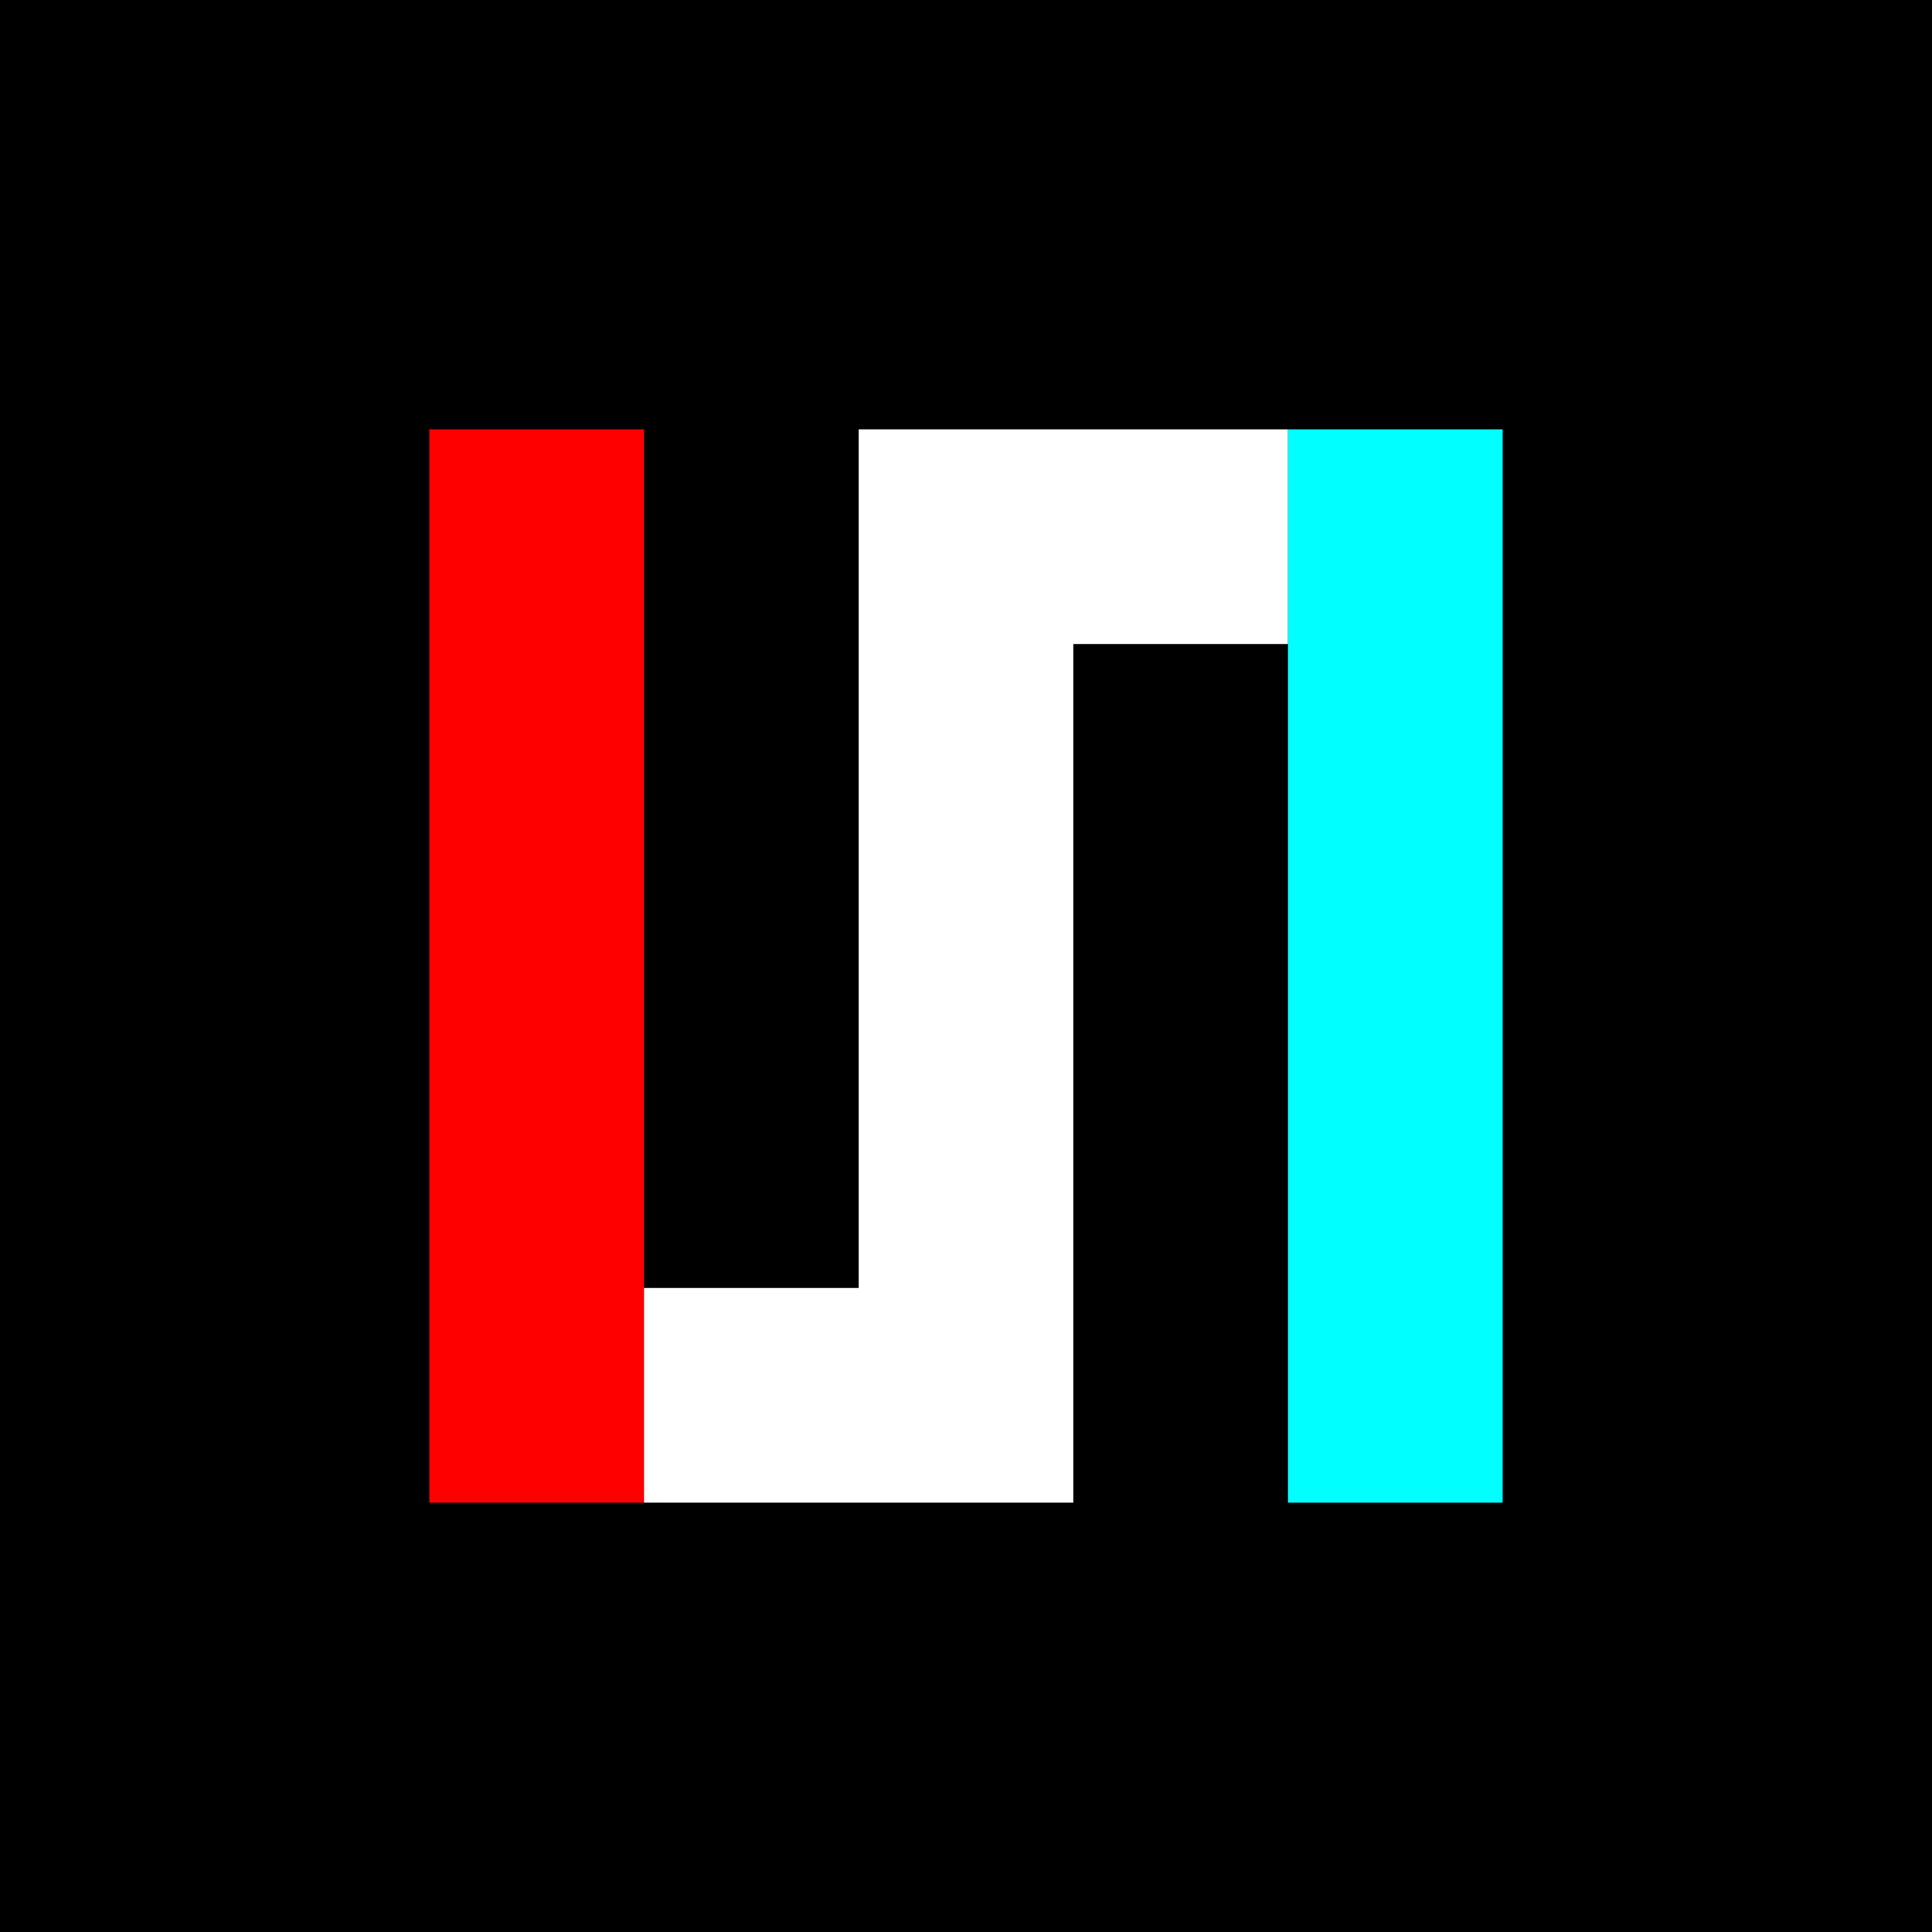
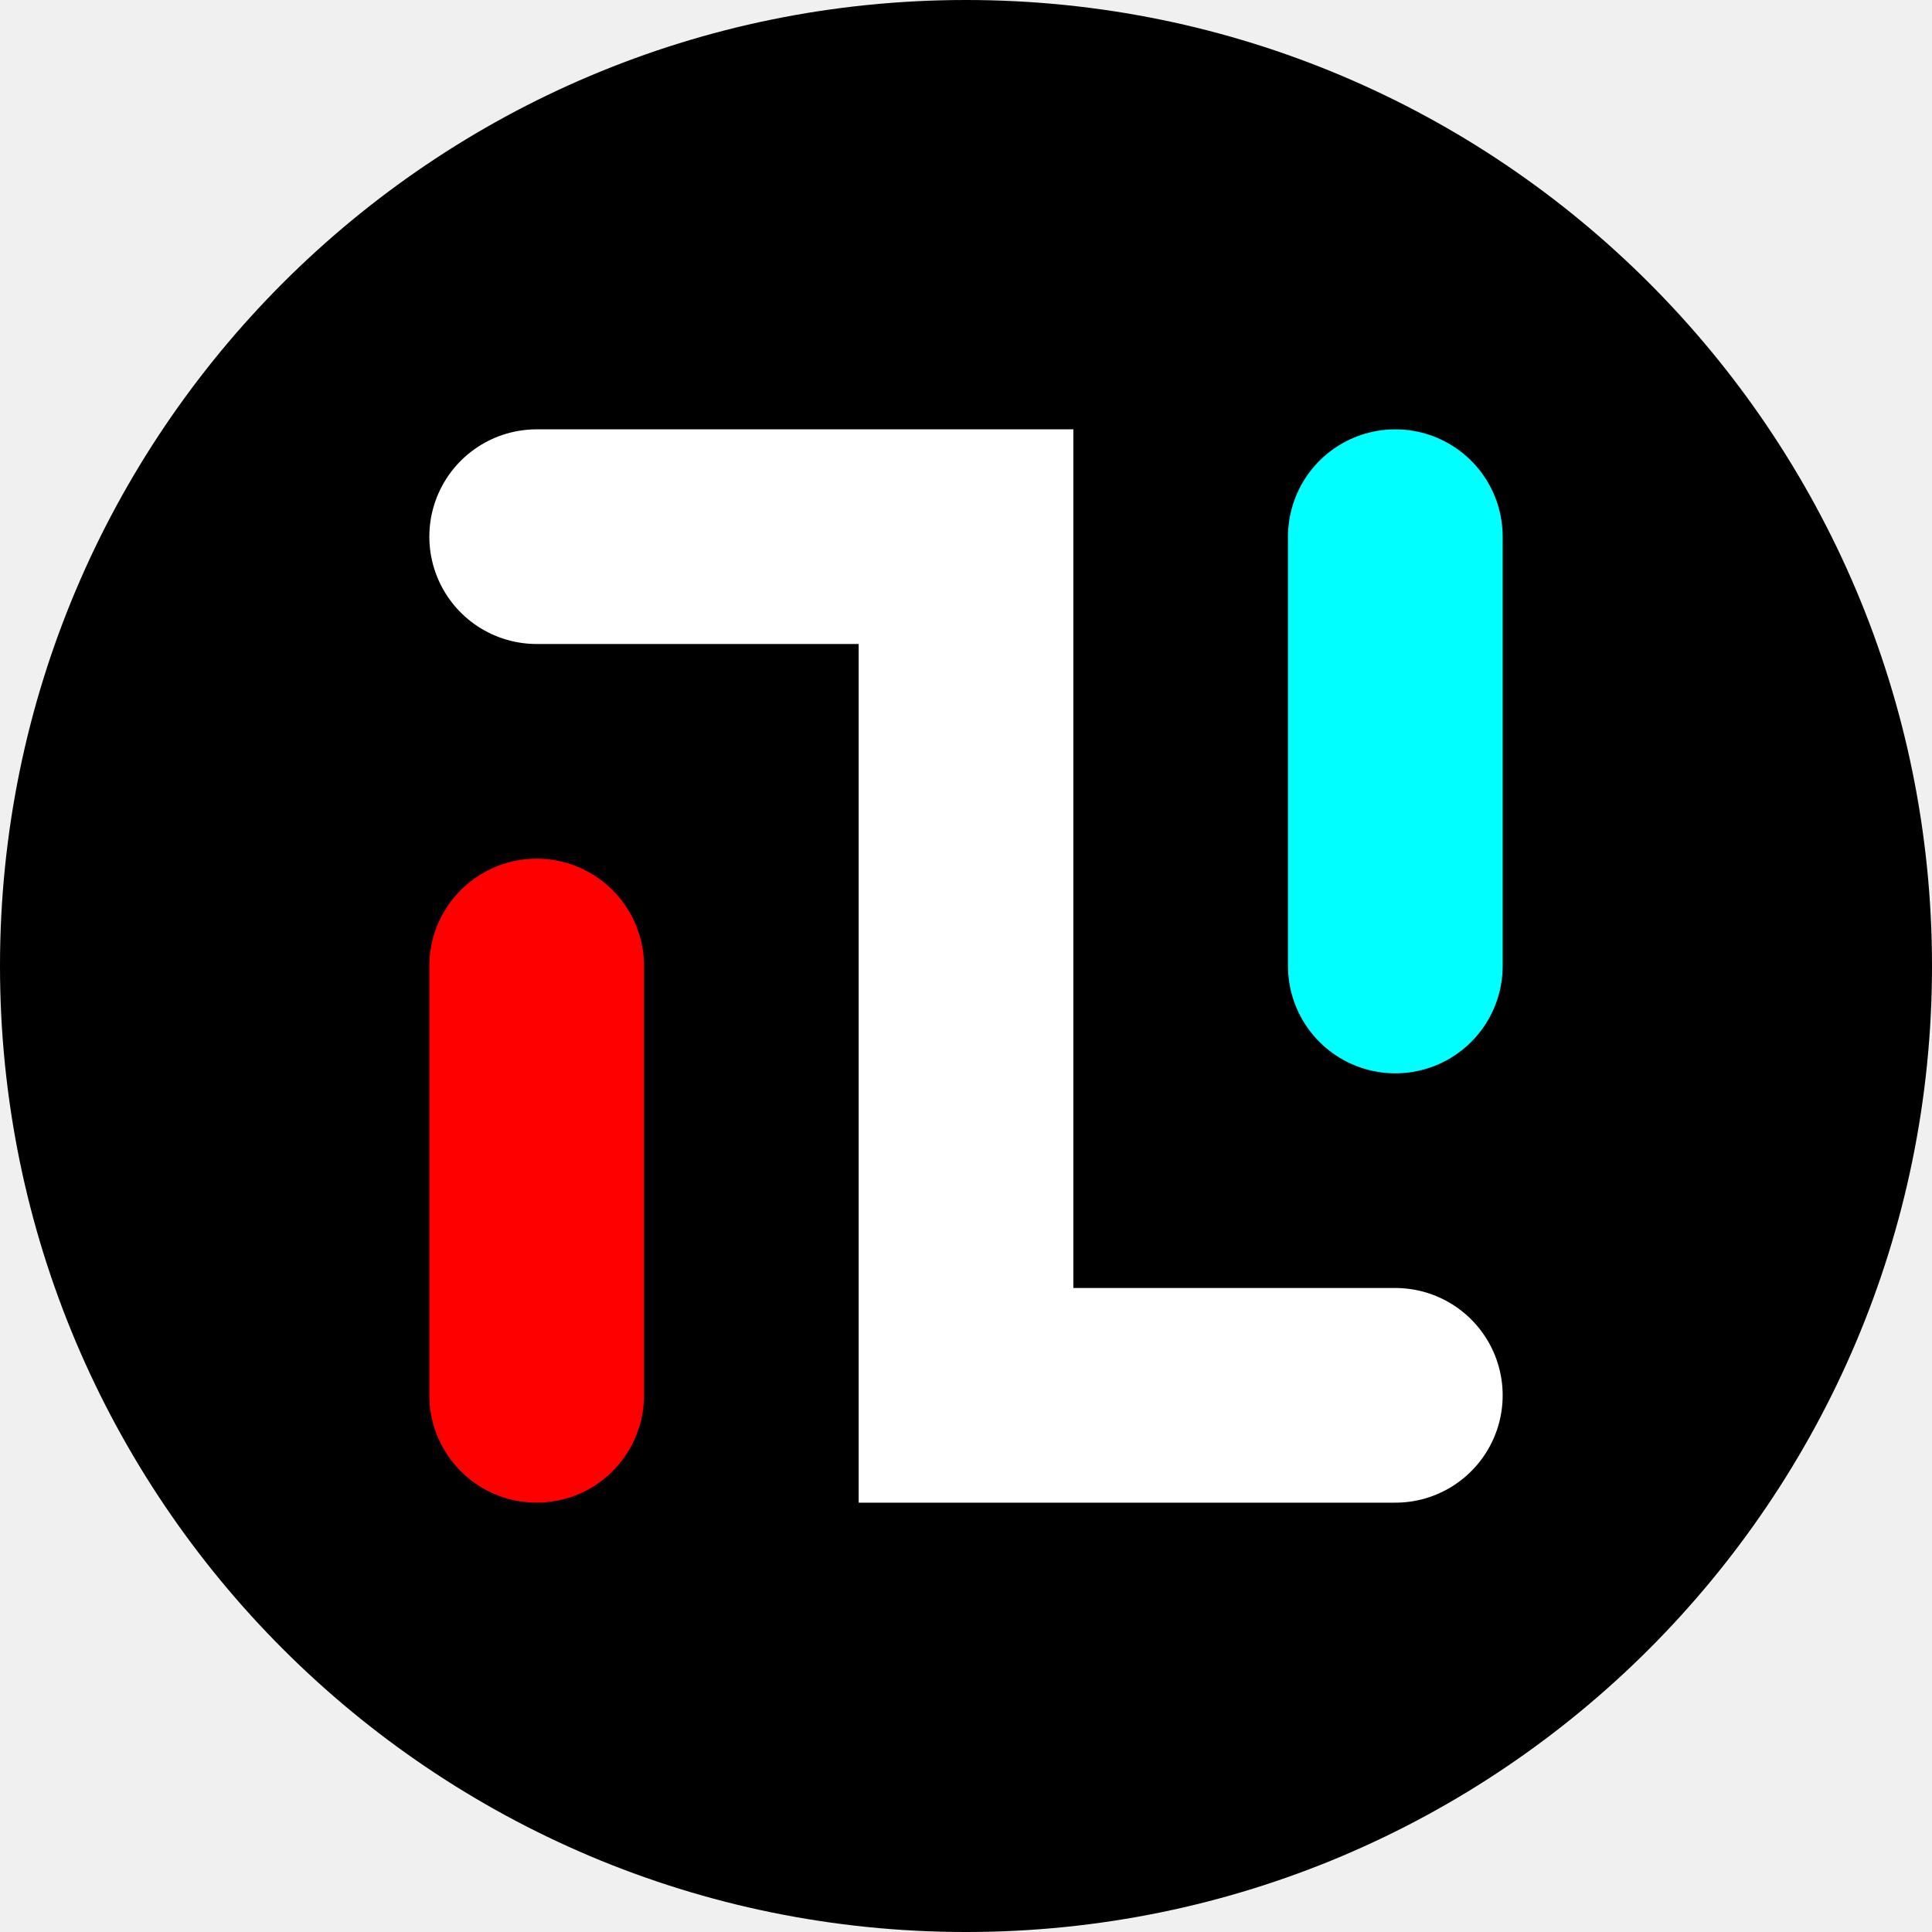
- <svg xmlns="http://www.w3.org/2000/svg" viewBox="0 0 9 9" style="background-color:#000">
-   <rect width="9" height="9" />
-   <path d="M2.5,2 v5" stroke="#f00" />
-   <path d="M3,6.5 h1.5 v-4 h1.5" stroke="#fff" />
-   <path d="M6.5,2 v5" stroke="#0ff" />
+ <svg xmlns="http://www.w3.org/2000/svg" viewBox="0 0 9 9">
+   <circle cx="4.5" cy="4.5" r="4.5" fill="#000" />
+   <line x1="2.5" y1="4.5" x2="2.5" y2="6.5" stroke="#f00" stroke-linecap="round" />
+   <path d="M6.5,6.5 h-2 v-4 h-2" stroke="#fff" stroke-linecap="round" />
+   <line x1="6.5" y1="2.5" x2="6.5" y2="4.5" stroke="#0ff" stroke-linecap="round" />
</svg>
